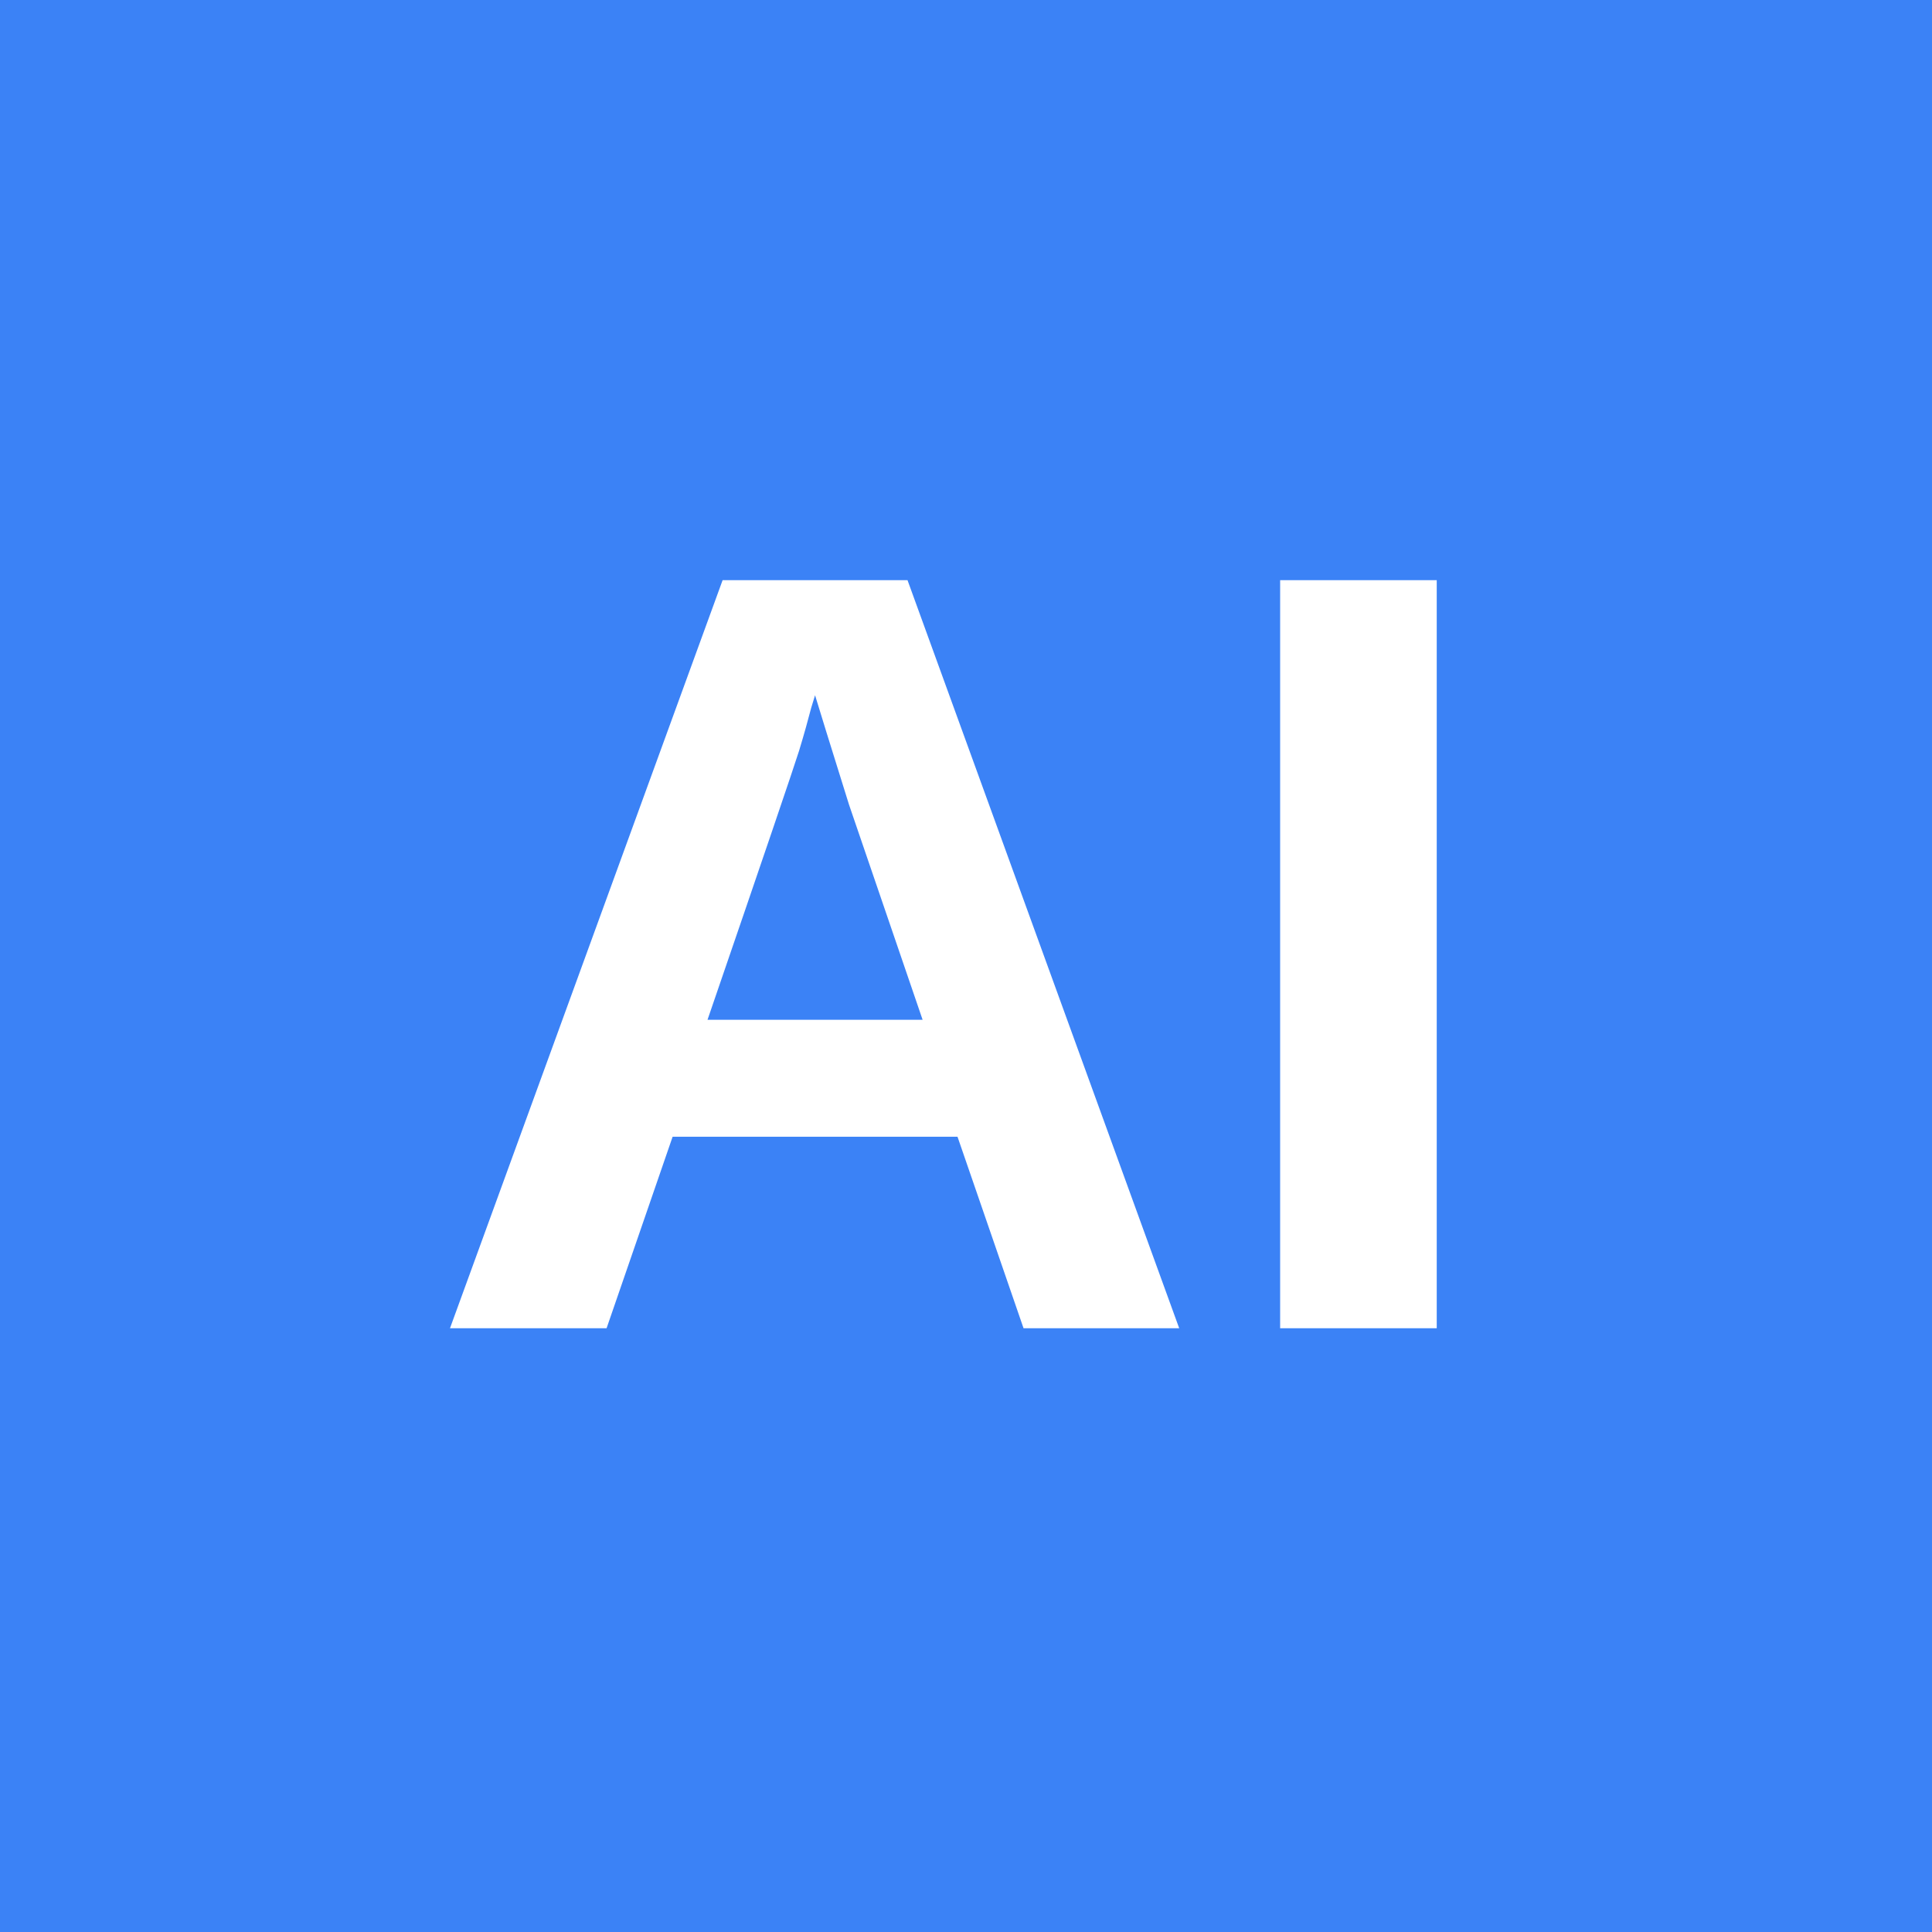
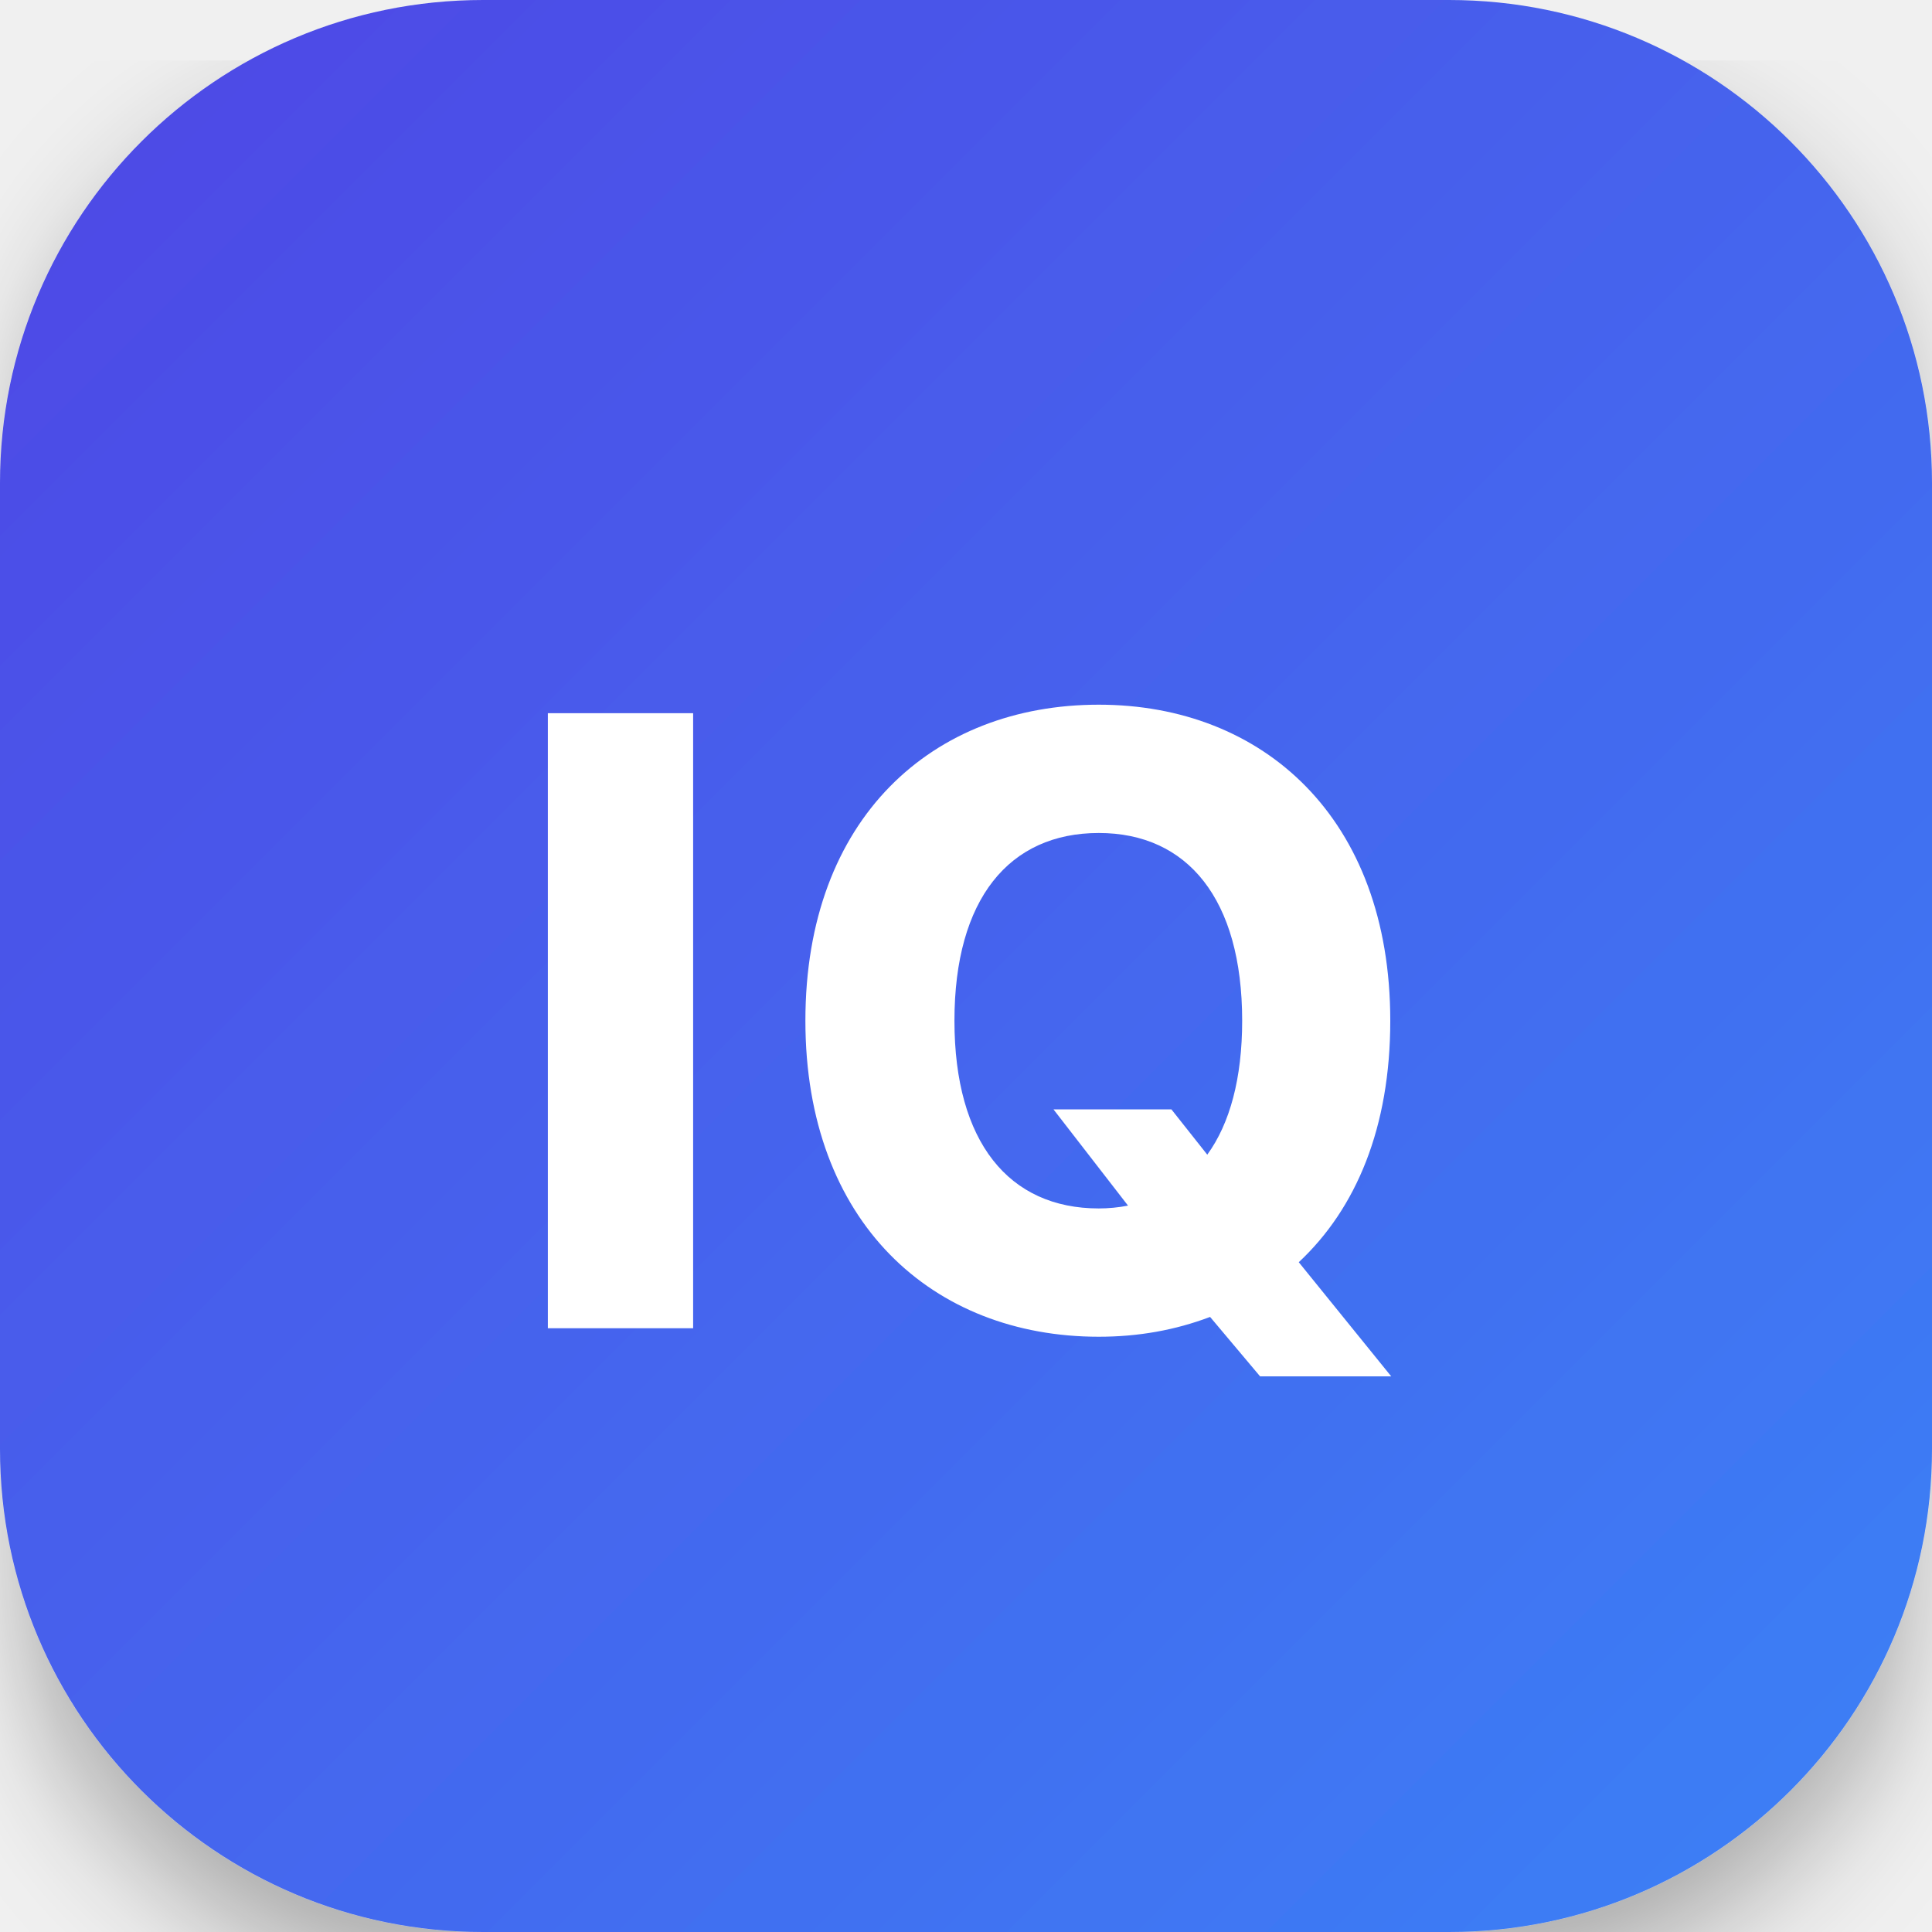
<svg xmlns="http://www.w3.org/2000/svg" width="32" height="32" viewBox="0 0 32 32">
-   <rect width="32" height="32" fill="#3b82f6" />
-   <text x="16" y="22" font-family="Arial, sans-serif" font-size="18" font-weight="bold" text-anchor="middle" fill="white">AI</text>
+   <defs>
+     <linearGradient id="bgGrad" x1="0%" y1="0%" x2="100%" y2="100%">
+       <stop offset="0%" style="stop-color:#4f46e5;stop-opacity:1" />
+       <stop offset="100%" style="stop-color:#3b82f6;stop-opacity:1" />
+     </linearGradient>
+     <filter id="shadow" x="-20%" y="-20%" width="140%" height="140%">
+       <feDropShadow dx="0" dy="1" stdDeviation="1" flood-color="#000000" flood-opacity="0.3" />
+     </filter>
+   </defs>
+   <rect width="32" height="32" rx="8" fill="url(#bgGrad)" filter="url(#shadow)" />
+   <g transform="translate(16, 16)">
+     <text x="0" y="6" font-family="system-ui, -apple-system, BlinkMacSystemFont, sans-serif" font-size="14" font-weight="800" text-anchor="middle" fill="white" style="letter-spacing: 0.5px;">IQ</text>
+   </g>
</svg>
